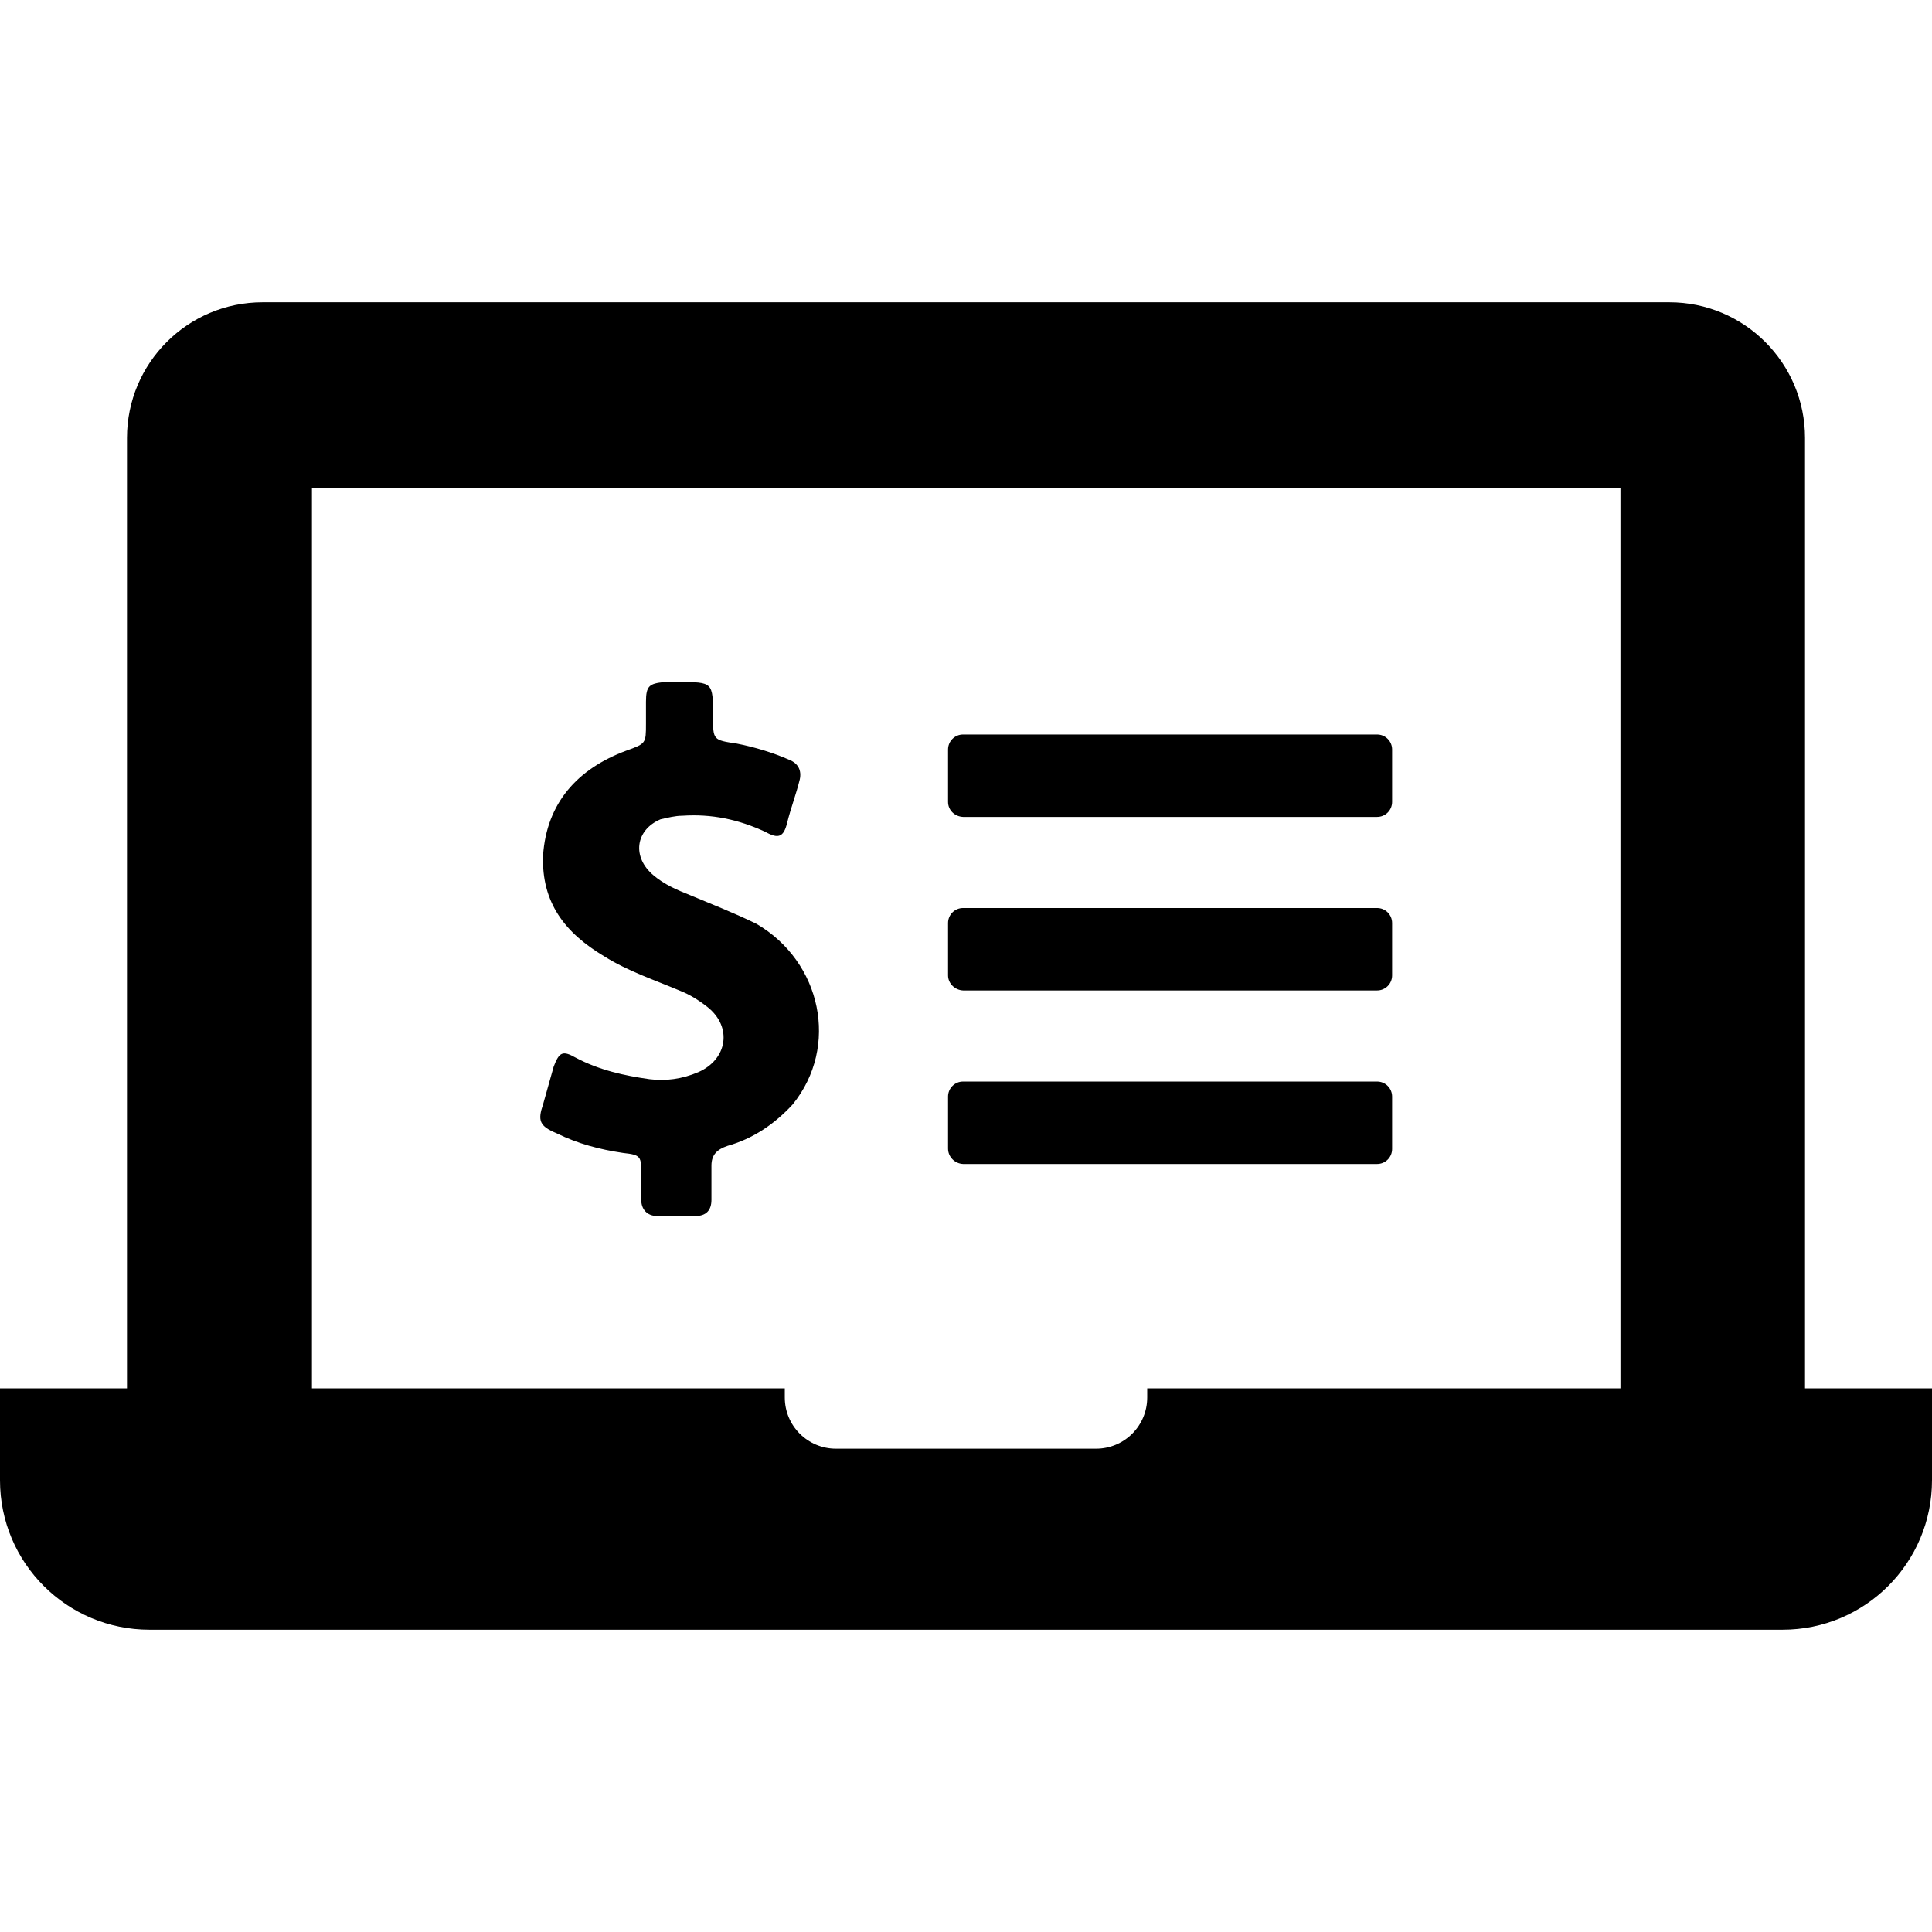
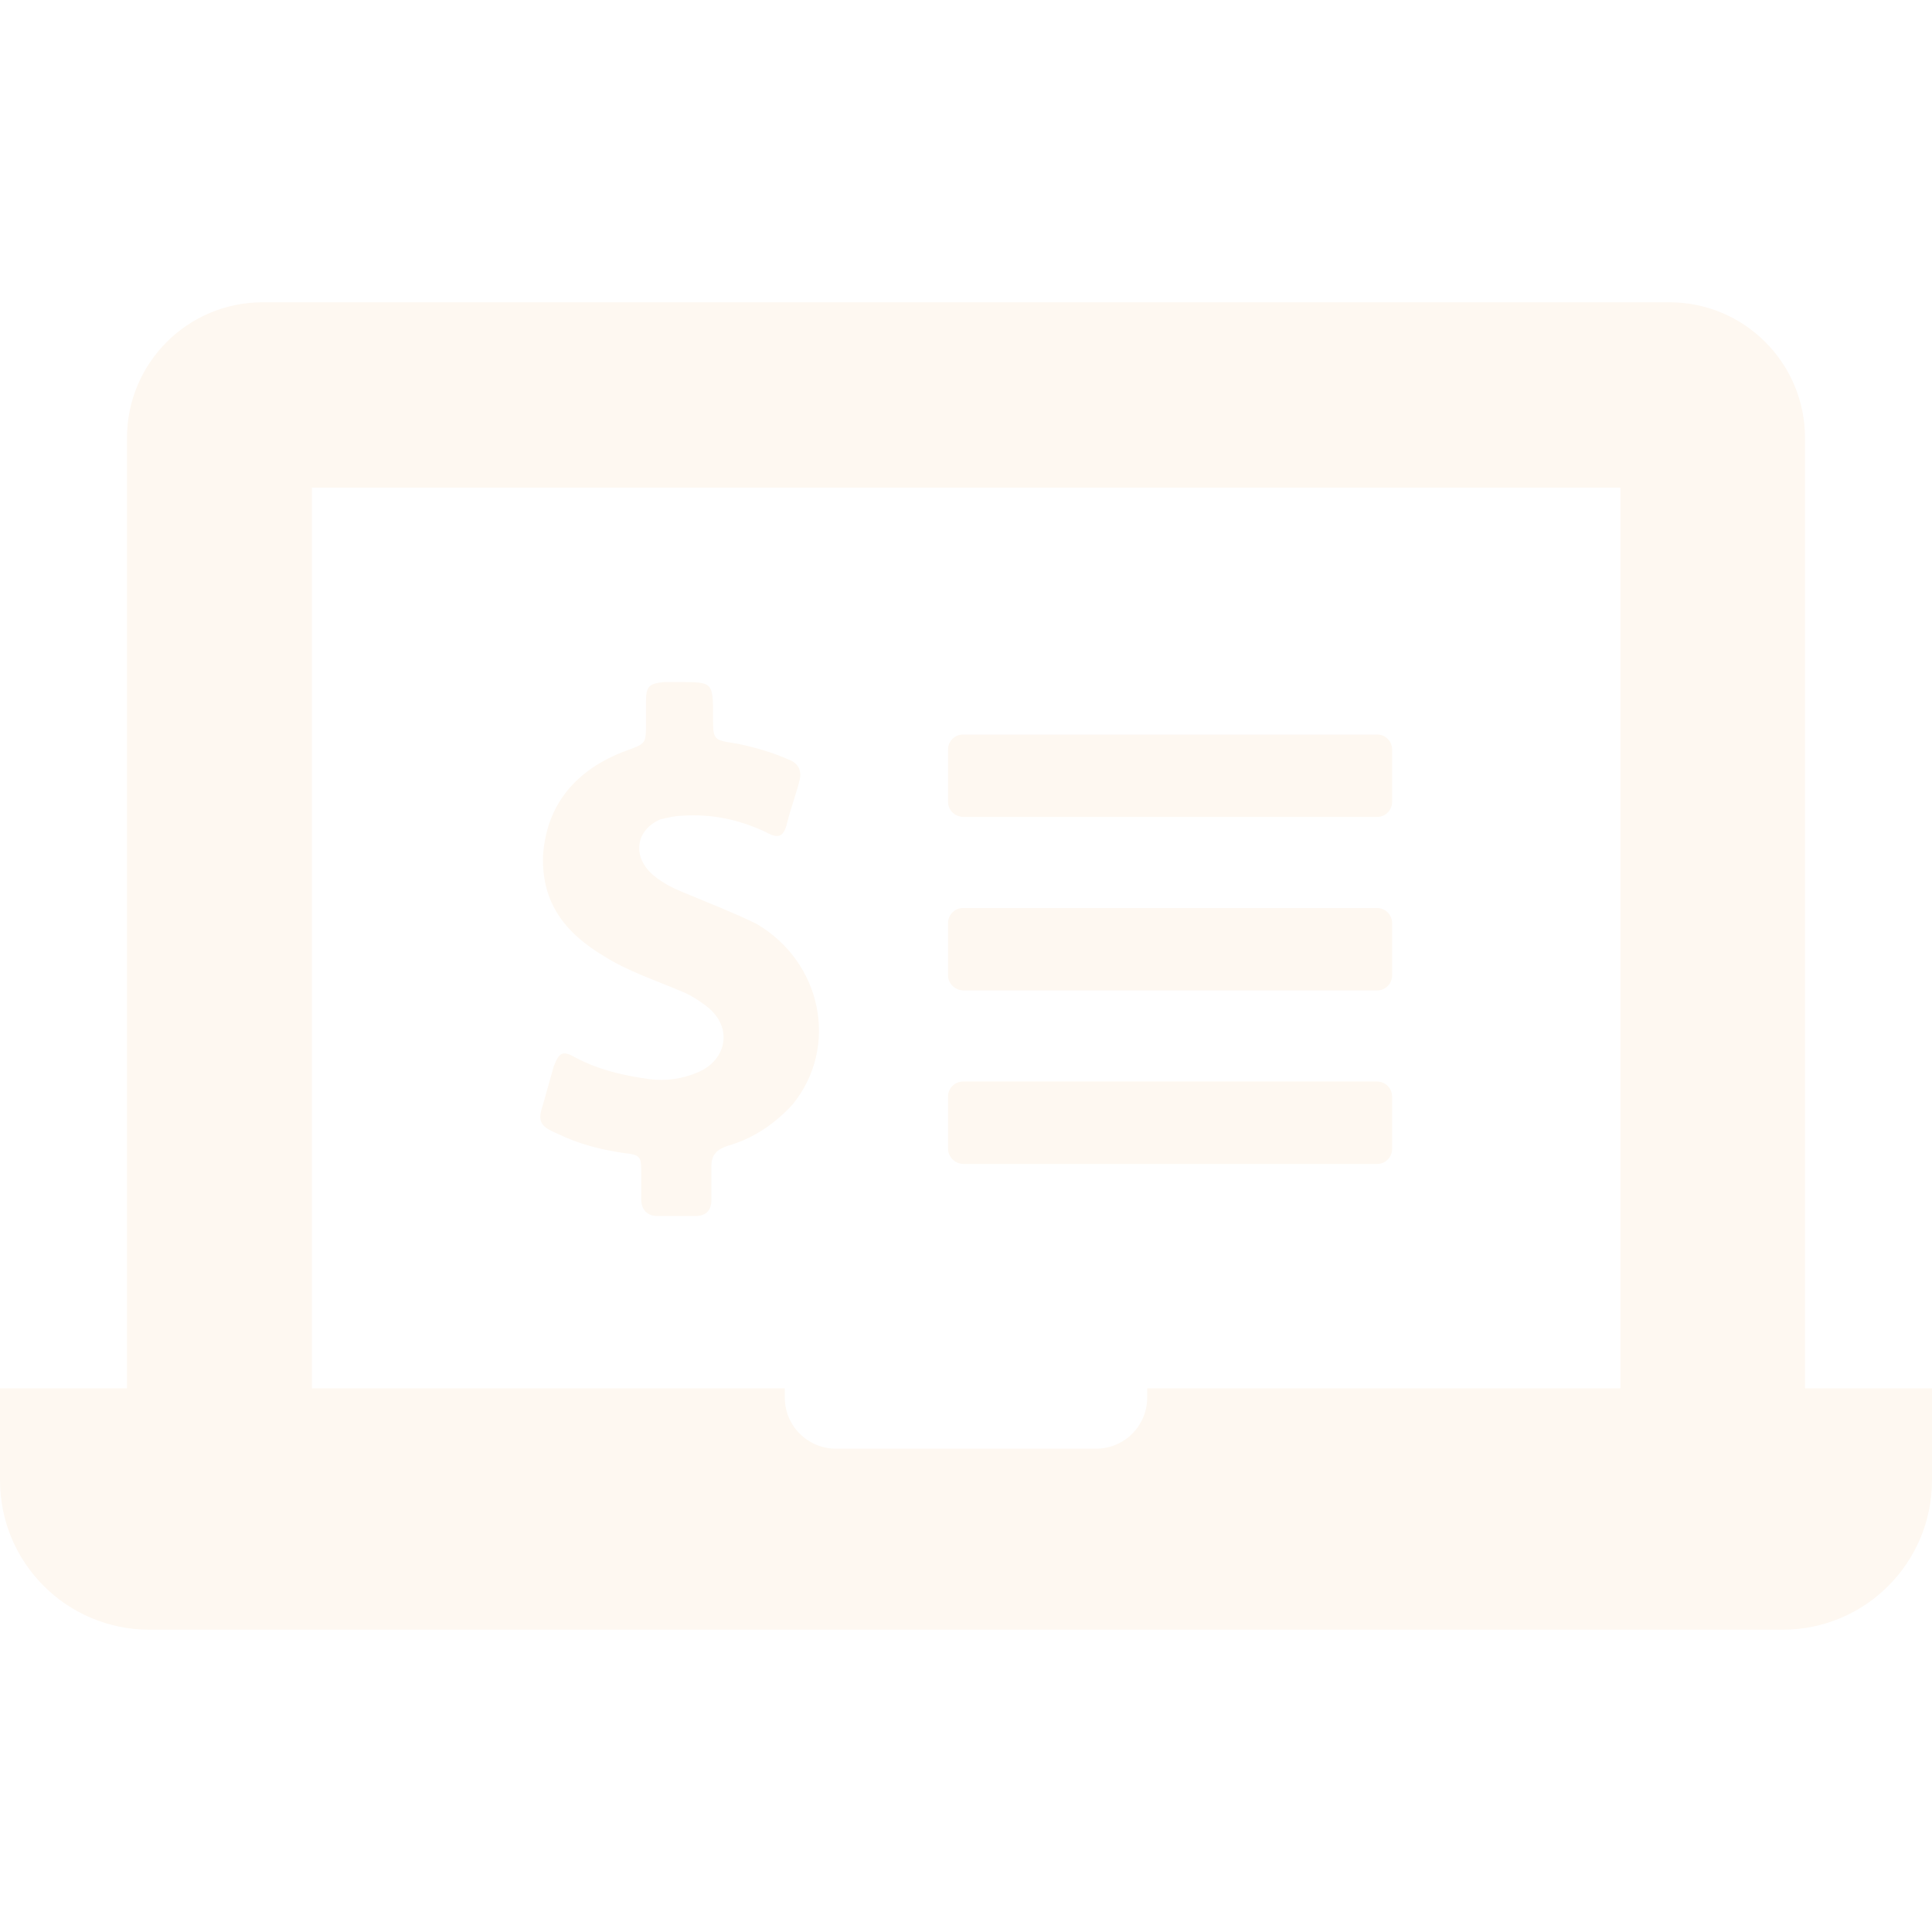
- <svg xmlns="http://www.w3.org/2000/svg" version="1.1" id="Capa_1" x="0px" y="0px" viewBox="0 0 489.9 489.9" style="enable-background:new 0 0 489.9 489.9;" xml:space="preserve">
+ <svg xmlns="http://www.w3.org/2000/svg" version="1.1" id="Capa_1" x="0px" y="0px" viewBox="0 0 489.9 489.9" fill="hsla(32, 88%, 97%, 1)" xml:space="preserve">
  <g>
    <g>
      <g>
        <path d="M457.7,352.05v-241c0-19-15.4-34.4-34.4-34.4H66.6c-19,0-34.4,15.4-34.4,34.4v241h-1.6H0v23.3c0,21,17,37.9,37.9,37.9     h36.3h341.5H452c21,0,37.9-17,37.9-37.9v-23.3h-30.6H457.7z M410.9,352.05h-120v2.3c0,7.2-5.8,13-13,13H212c-7.2,0-13-5.8-13-13     v-2.3H79.1v-228.4h331.8V352.05z M137.7,280.05c0.9-3.2,1.8-6.4,2.7-9.6c1.4-3.7,2.3-4.1,5.5-2.3c6,3.2,12.4,4.6,18.8,5.5     c4.1,0.5,8.2,0,12.4-1.8c7.3-3.2,8.7-11.4,2.3-16.5c-2.3-1.8-4.6-3.2-6.9-4.1c-6.4-2.7-13.3-5-19.2-8.7     c-10.1-6-16-13.7-15.6-25.6c0.9-13.3,8.7-22,21.1-26.6c5-1.8,5-1.8,5-6.9c0-1.8,0-3.7,0-5.5c0-4.1,0.9-4.6,4.6-5     c1.4,0,2.3,0,3.7,0c8.7,0,8.7,0,8.7,8.7c0,6,0,6,6,6.9c4.6,0.9,9.2,2.3,13.3,4.1c2.3,0.9,3.2,2.7,2.7,5c-0.9,3.7-2.3,7.3-3.2,11     s-2.3,4.1-5.5,2.3c-6.9-3.2-13.7-4.6-21.1-4.1c-1.8,0-3.7,0.5-5.5,0.9c-6.4,2.7-7.3,9.6-1.8,14.2c2.7,2.3,5.9,3.7,9.2,5     c5.5,2.3,11.4,4.6,16.9,7.3c16.5,9.6,21.1,31.1,9.2,45.8c-4.6,5-10.1,8.7-16.5,10.5c-2.7,0.9-4.1,2.3-4.1,5s0,6,0,8.7     s-1.4,4.1-4.1,4.1c-3.2,0-6.4,0-9.6,0c-2.7,0-4.1-1.8-4.1-4.1c0-2.3,0-4.1,0-6.4c0-4.6,0-5-4.6-5.5c-6-0.9-11.4-2.3-16.9-5     C136.8,285.55,136.3,284.15,137.7,280.05z M240.4,291.25v-13.2c0-2.1,1.7-3.8,3.8-3.8h105c2.1,0,3.8,1.7,3.8,3.8v13.3     c0,2.1-1.7,3.8-3.8,3.8h-105C242.1,295.05,240.4,293.35,240.4,291.25z M240.4,247.35v-13.3c0-2.1,1.7-3.8,3.8-3.8h105     c2.1,0,3.8,1.7,3.8,3.8v13.3c0,2.1-1.7,3.8-3.8,3.8h-105C242.1,251.05,240.4,249.35,240.4,247.35z M240.4,203.35v-13.3     c0-2.1,1.7-3.8,3.8-3.8h105c2.1,0,3.8,1.7,3.8,3.8v13.3c0,2.1-1.7,3.8-3.8,3.8h-105C242.1,207.05,240.4,205.45,240.4,203.35z" />
      </g>
    </g>
  </g>
  <g>
</g>
  <g>
</g>
  <g>
</g>
  <g>
</g>
  <g>
</g>
  <g>
</g>
  <g>
</g>
  <g>
</g>
  <g>
</g>
  <g>
</g>
  <g>
</g>
  <g>
</g>
  <g>
</g>
  <g>
</g>
  <g>
</g>
</svg>
